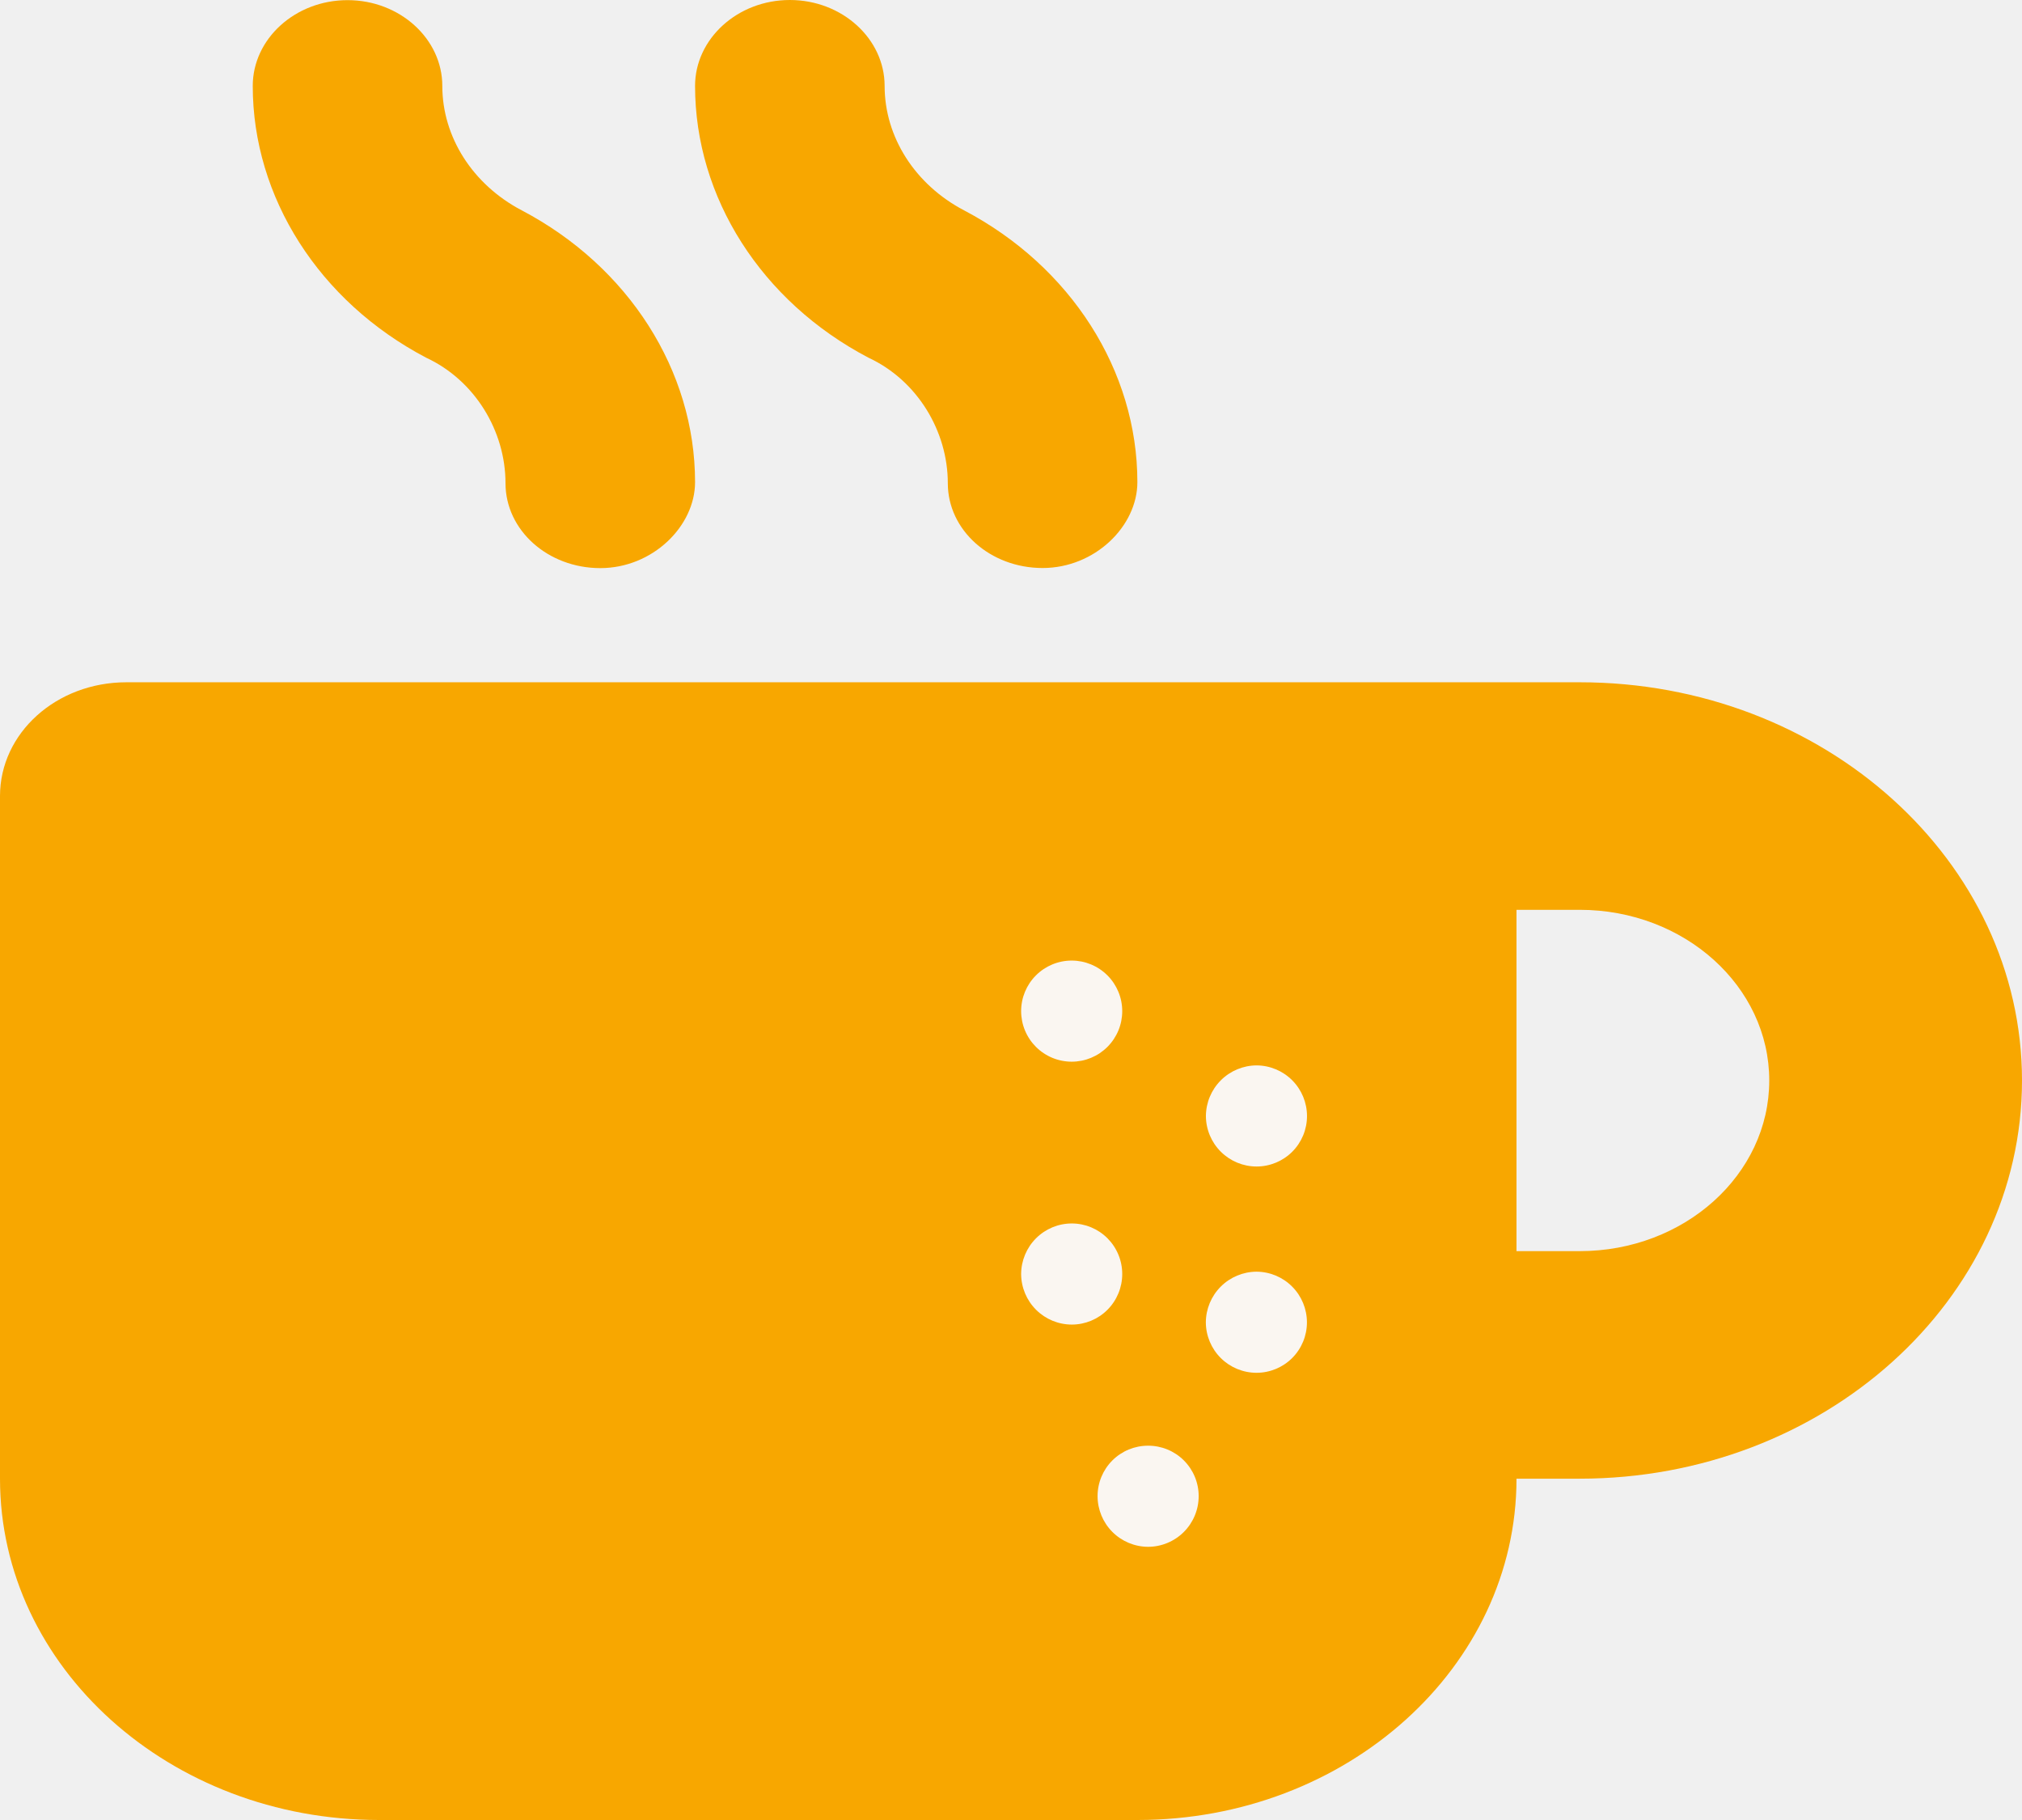
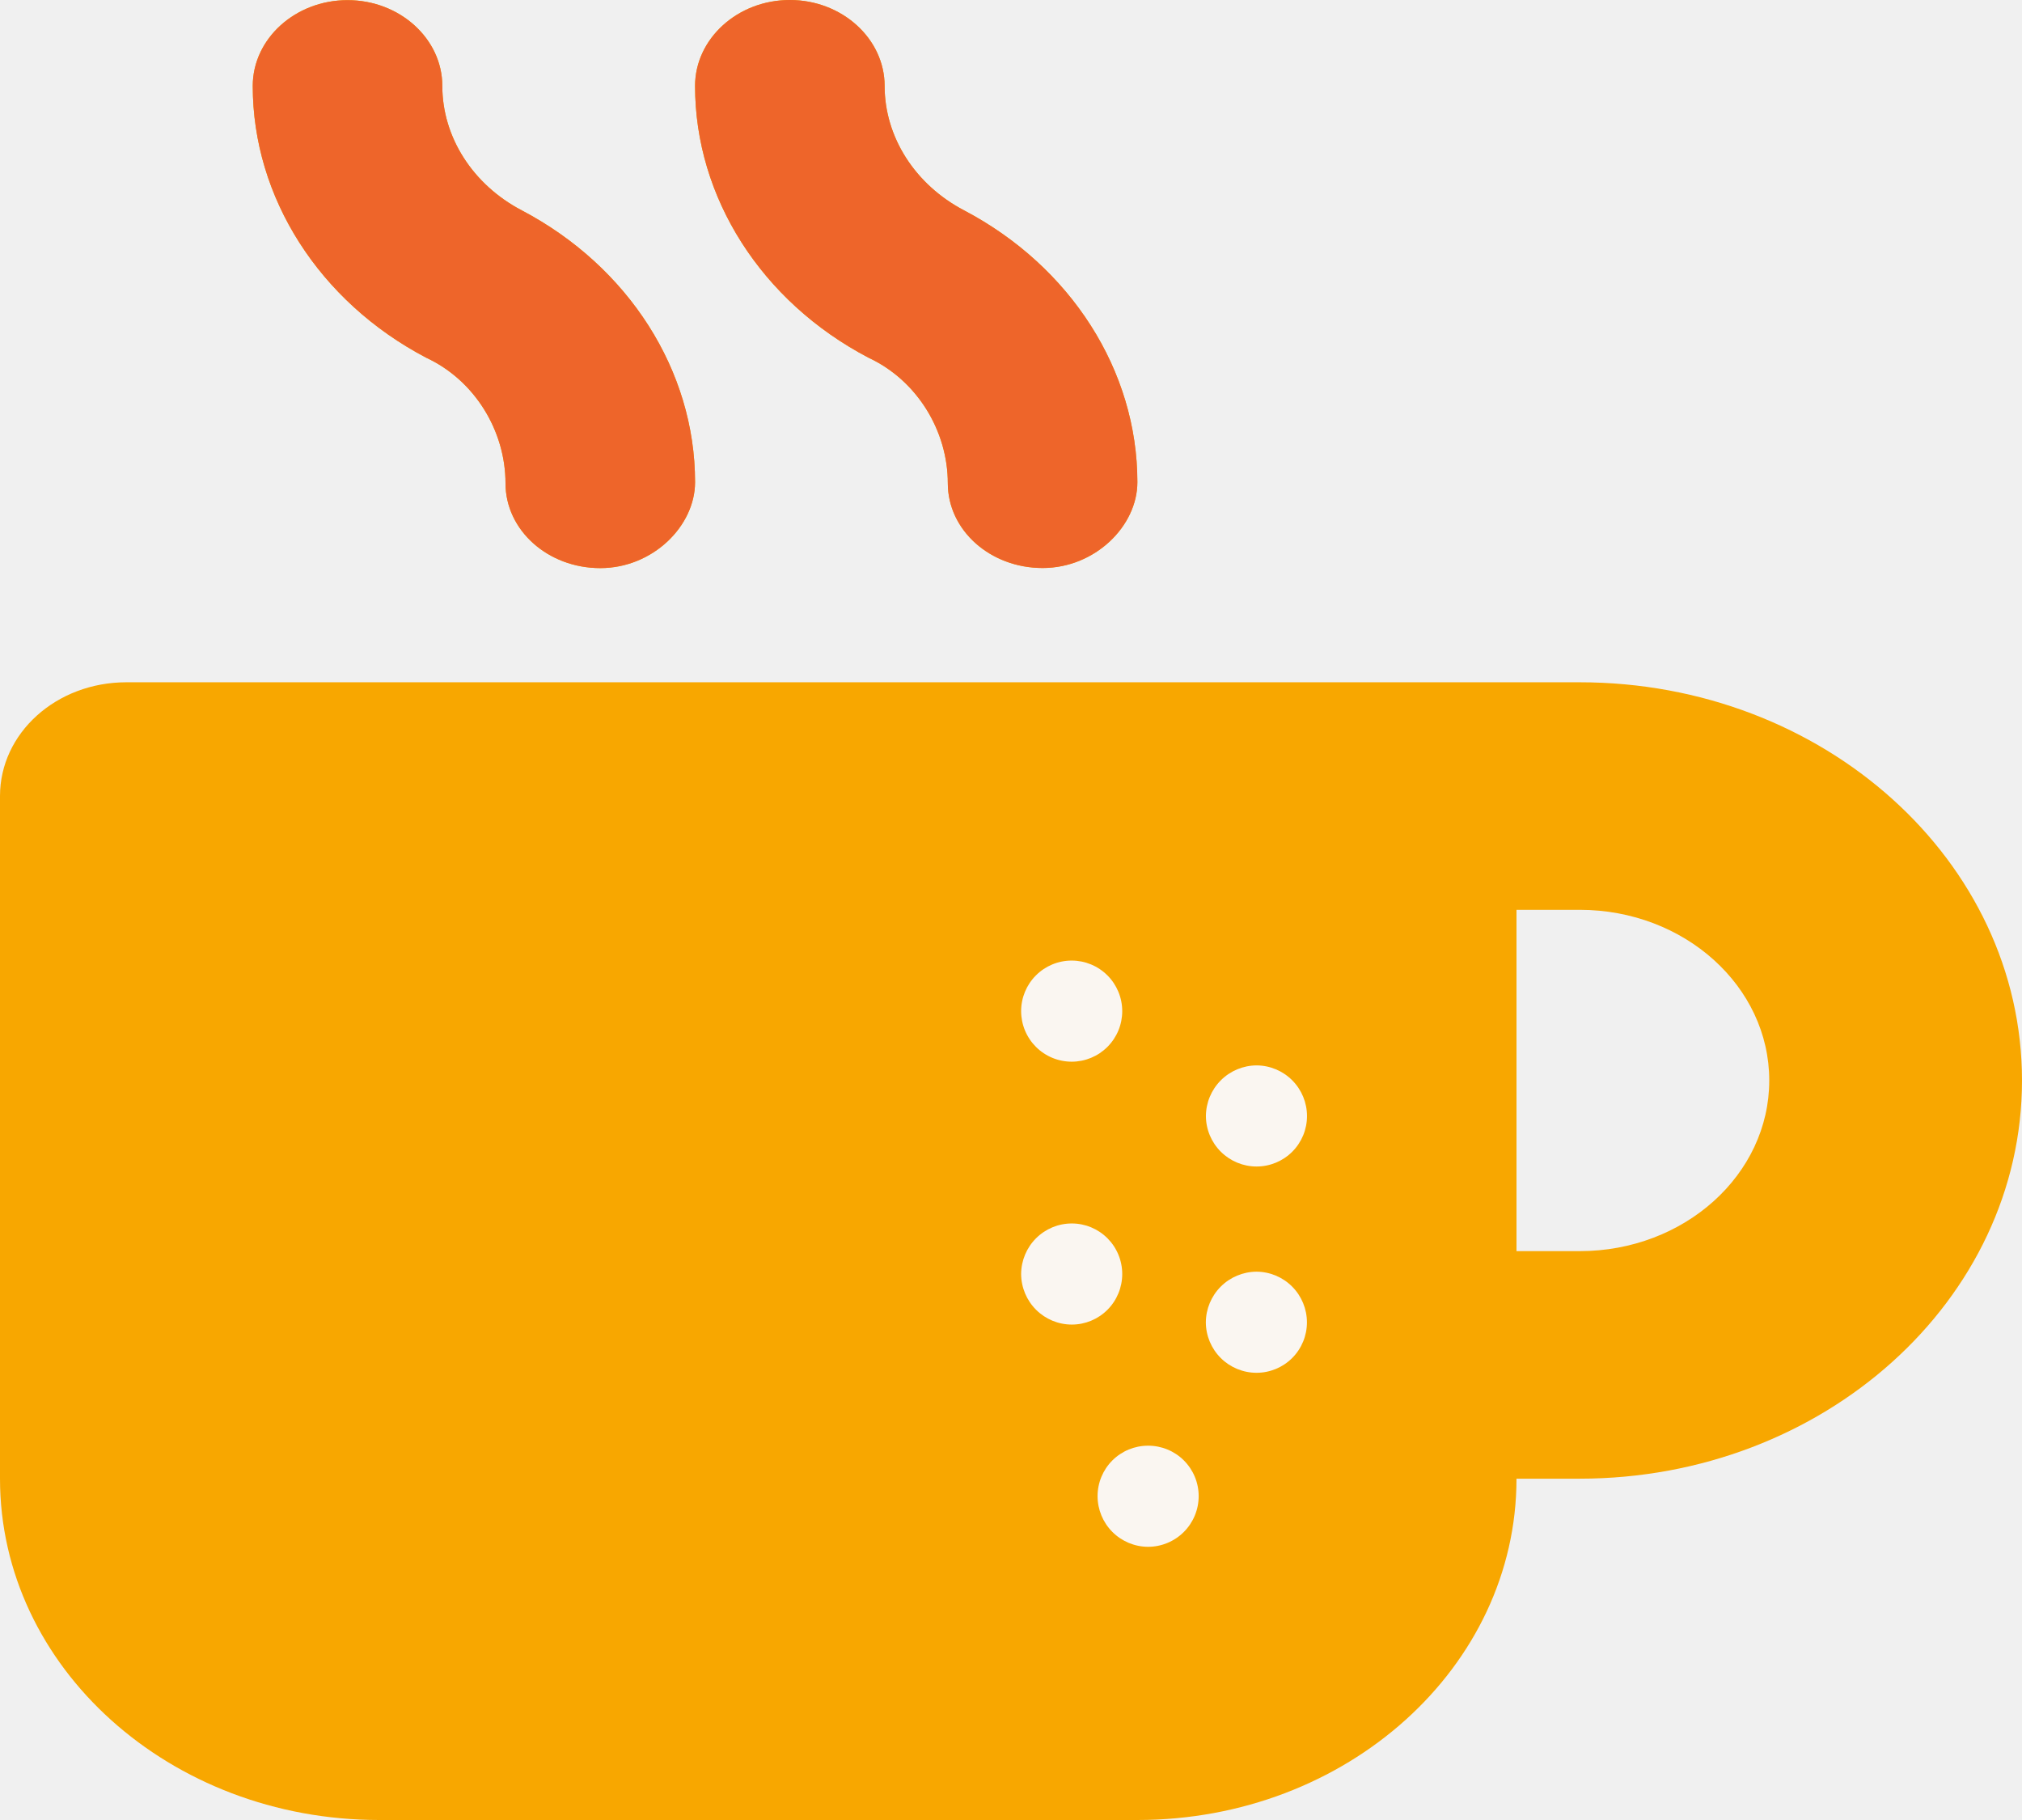
<svg xmlns="http://www.w3.org/2000/svg" width="200" height="180" viewBox="0 0 200 180" fill="none">
  <path d="M156.25 67.478H12.5C5.566 67.478 0 72.506 0 78.73V146.243C0 164.88 16.797 180 37.5 180H112.5C133.203 180 150 164.88 150 146.243H156.25C180.371 146.243 200 128.574 200 106.861C200 85.147 180.391 67.478 156.25 67.478ZM156.25 123.739H150V89.982H156.25C166.602 89.982 175 97.543 175 106.861C175 116.179 166.602 123.739 156.25 123.739ZM42.148 35.374C46.992 37.624 50 42.653 50 47.787C50 52.446 54.199 56.187 59.375 56.187C64.551 56.187 68.75 52.041 68.75 47.681C68.75 36.661 62.176 26.358 51.598 20.799C46.758 18.26 43.75 13.548 43.75 8.502C43.75 3.843 39.551 0.014 34.375 0.014C29.199 0.014 25 3.843 25 8.502C25 19.526 31.574 29.825 42.148 35.374ZM85.898 35.374C90.742 37.624 93.75 42.653 93.75 47.787C93.75 52.446 97.949 56.177 103.125 56.177C108.301 56.177 112.5 52.041 112.5 47.681C112.5 36.661 105.926 26.358 95.348 20.799C90.508 18.26 87.5 13.548 87.5 8.502C87.5 3.843 83.301 0 78.125 0C72.949 0 68.75 3.843 68.75 8.502C68.75 19.526 75.312 29.825 85.898 35.374Z" fill="#F8A700" />
+   <path d="M50 47.787C50 42.653 46.992 37.624 42.148 35.374C31.574 29.825 25 19.526 25 8.502C25 3.843 29.199 0.014 34.375 0.014C39.551 0.014 43.75 3.843 43.75 8.502C43.75 13.548 46.758 18.26 51.598 20.799C62.176 26.358 68.75 36.661 68.75 47.681C68.75 52.041 64.551 56.187 59.375 56.187C54.199 56.187 50 52.446 50 47.787Z" fill="#EE652A" />
+   <path d="M93.75 47.787C93.75 42.653 90.742 37.624 85.898 35.374C75.312 29.825 68.75 19.526 68.75 8.502C68.75 3.843 72.949 0 78.125 0C83.301 0 87.5 3.843 87.5 8.502C87.5 13.548 90.508 18.26 95.348 20.799C105.926 26.358 112.5 36.661 112.5 47.681C112.5 52.041 108.301 56.177 103.125 56.177C97.949 56.177 93.75 52.446 93.75 47.787Z" fill="#EE652A" />
  <g clip-path="url(#clip0_2_21)">
    <path d="M101.002 100.004C101.002 98.678 101.528 97.406 102.465 96.468C103.402 95.53 104.674 95.002 106 95.002C107.326 95.001 108.598 95.528 109.536 96.465C110.474 97.402 111.002 98.674 111.002 100C111.003 100.657 110.874 101.307 110.623 101.914C110.372 102.52 110.004 103.072 109.54 103.536C109.076 104.001 108.525 104.369 107.918 104.621C107.312 104.872 106.662 105.002 106.005 105.002C105.348 105.002 104.698 104.873 104.091 104.622C103.485 104.371 102.933 104.003 102.469 103.539C102.004 103.075 101.636 102.524 101.384 101.917C101.132 101.31 101.003 100.66 101.002 100.004Z" fill="#FAF6F1" />
    <path d="M119.278 110.384C119.285 109.056 119.814 107.785 120.753 106.846C121.691 105.907 122.962 105.376 124.289 105.369C125.614 105.375 126.883 105.906 127.818 106.845C128.753 107.784 129.278 109.055 129.278 110.38C129.279 111.703 128.754 112.971 127.819 113.907C126.885 114.842 125.617 115.368 124.294 115.369C122.969 115.369 121.698 114.845 120.758 113.911C119.818 112.977 119.286 111.709 119.278 110.384Z" fill="#FAF6F1" />
    <path d="M101.002 126.004C101.009 124.675 101.539 123.403 102.478 122.466C103.417 121.529 104.688 121.002 106.013 121.002C106.668 121.002 107.317 121.131 107.922 121.382C108.527 121.633 109.077 122.001 109.54 122.465C110.003 122.929 110.371 123.48 110.622 124.087C110.873 124.693 111.002 125.343 111.002 126C111.003 127.326 110.478 128.598 109.544 129.536C108.609 130.474 107.341 131.001 106.018 131.002C104.693 131.002 103.422 130.477 102.482 129.54C101.542 128.604 101.01 127.332 101.002 126.004Z" fill="#FAF6F1" />
    <path d="M119.272 130.786C119.278 129.458 119.808 128.187 120.746 127.248C121.684 126.309 122.955 125.778 124.283 125.771C125.608 125.777 126.876 126.308 127.811 127.247C128.746 128.186 129.271 129.457 129.272 130.782C129.273 132.104 128.748 133.373 127.813 134.309C126.878 135.244 125.61 135.77 124.288 135.771C122.963 135.771 121.691 135.247 120.751 134.313C119.812 133.379 119.28 132.111 119.272 130.786Z" fill="#FAF6F1" />
    <path d="M108.563 147.97C108.563 146.647 109.087 145.379 110.022 144.443C110.957 143.507 112.225 142.982 113.548 142.981C114.205 142.977 114.856 143.104 115.464 143.352C116.073 143.601 116.626 143.968 117.092 144.431C117.558 144.894 117.928 145.445 118.18 146.052C118.433 146.658 118.563 147.309 118.563 147.966C118.564 149.296 118.036 150.571 117.097 151.511C116.157 152.452 114.882 152.981 113.553 152.981C112.228 152.975 110.959 152.444 110.024 151.505C109.089 150.566 108.564 149.295 108.563 147.97Z" fill="#FAF6F1" />
  </g>
  <defs>
    <clipPath id="clip0_2_21">
      <rect width="66.194" height="29.067" fill="white" transform="matrix(0.000492144 1 -1 0.000368562 129.27 92.6717)" />
    </clipPath>
  </defs>
</svg>
